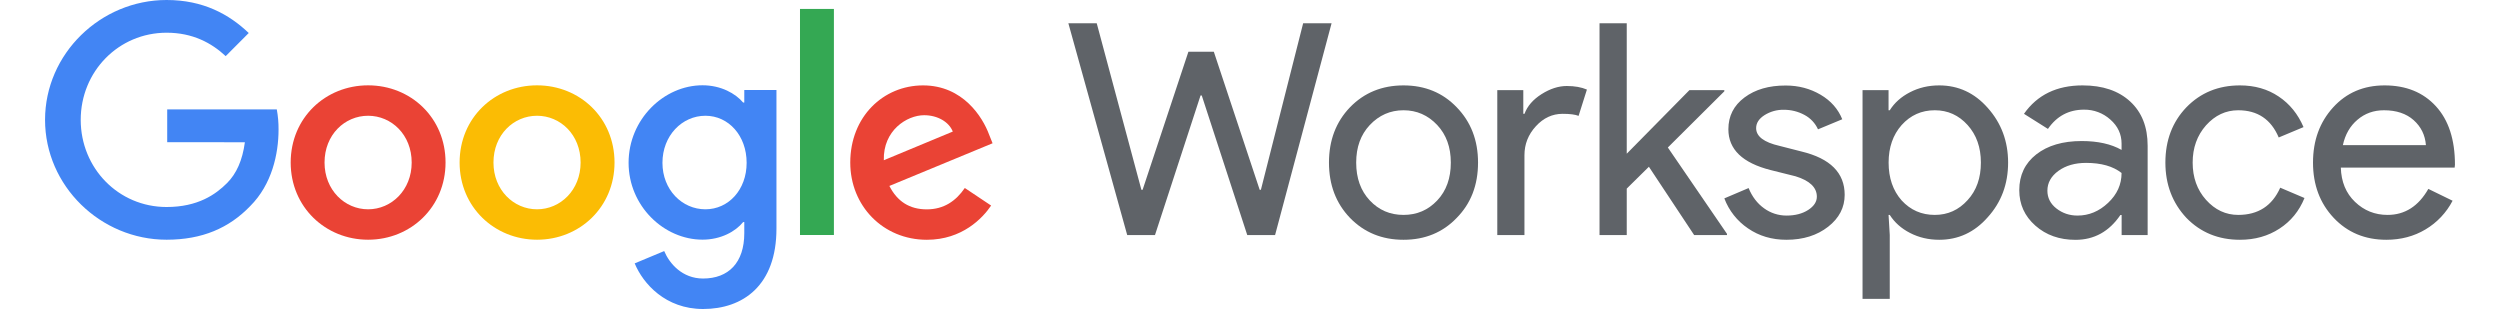
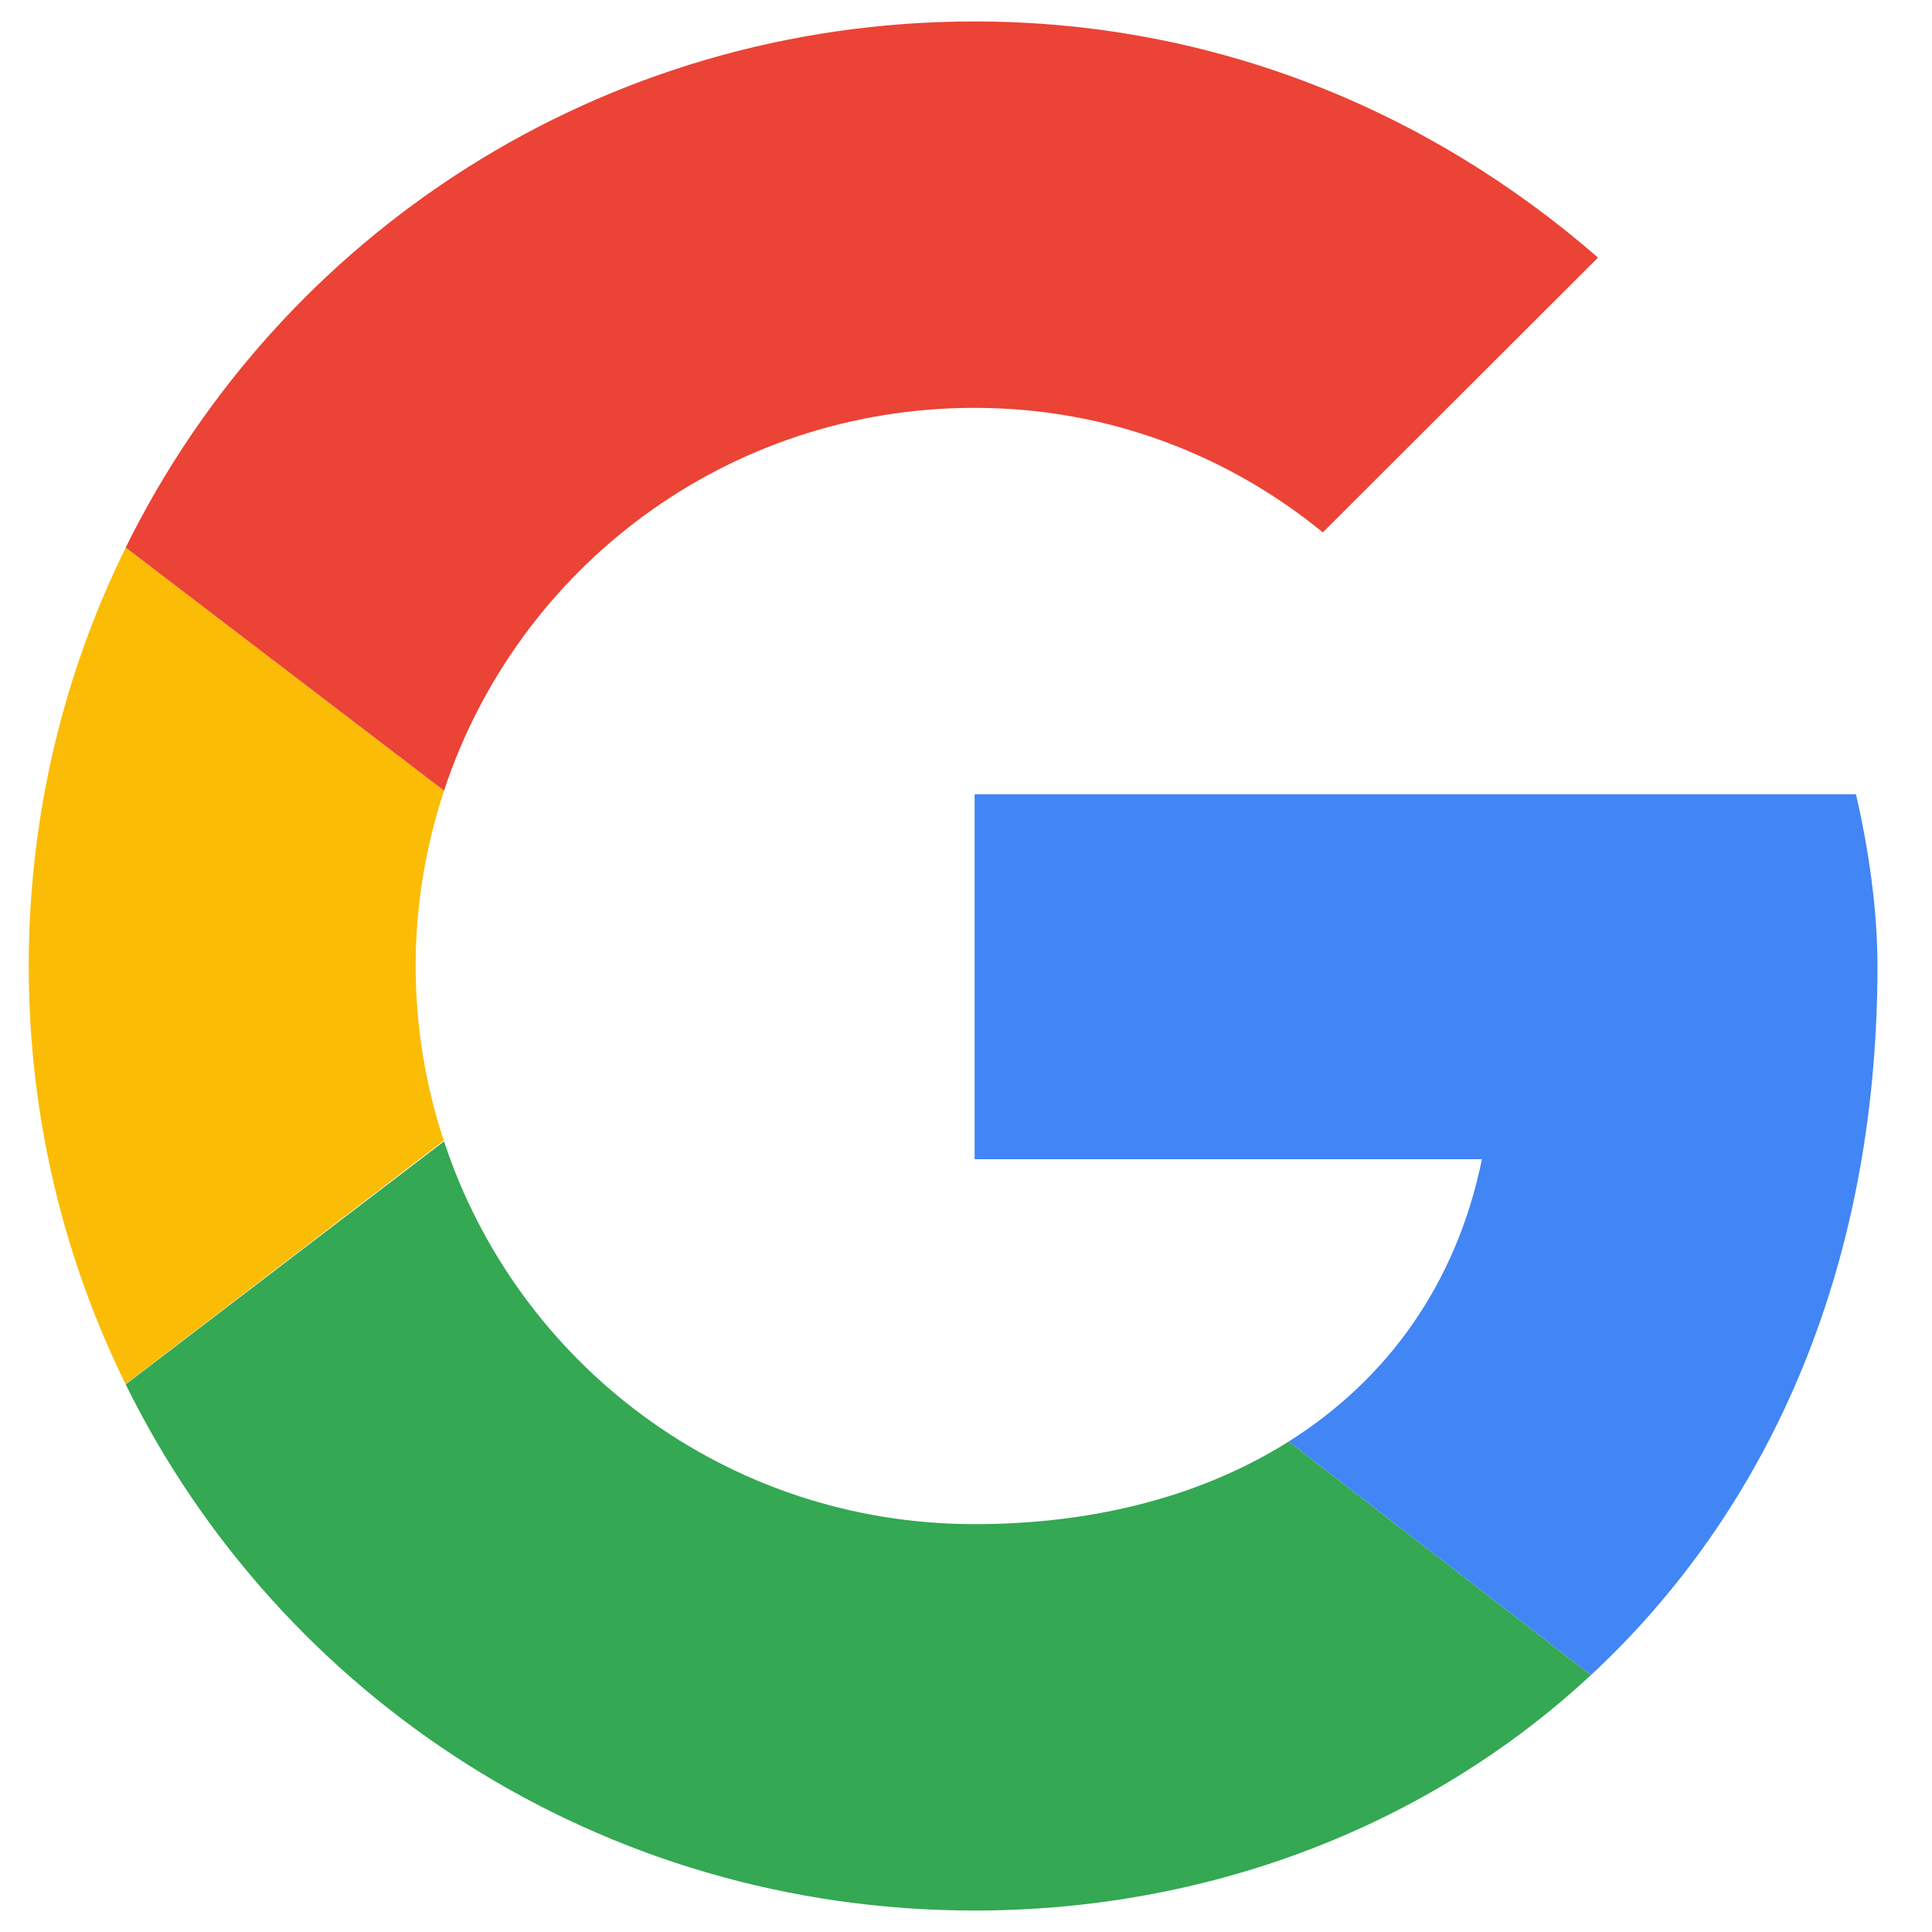
- <svg xmlns="http://www.w3.org/2000/svg" viewBox="3 19 3993.1 512" width="2500" height="309">
-   <path d="M2087.6 57.6h47.1l-93.6 350.9H1995l-75.4-231.3h-2l-75.5 231.3h-46l-97.5-350.9h47l74 275.9h2l75.9-228.8h42.1l76 228.8h2z" fill="#5f6368" />
-   <g fill="#5f6368">
-     <path d="M2130.4 288.4c0-36.9 11.6-67.4 34.8-91.6 23.5-24.2 53.1-36.3 88.7-36.3s65 12.1 88.2 36.3c23.5 24.2 35.3 54.7 35.3 91.6 0 37.2-11.8 67.8-35.3 91.6-23.2 24.2-52.6 36.3-88.2 36.3s-65.2-12.1-88.7-36.3c-23.2-24.2-34.8-54.7-34.8-91.6m45.1 0c0 25.8 7.5 46.7 22.5 62.7s33.6 24 55.9 24 40.8-8 55.9-24 22.5-36.9 22.5-62.7c0-25.5-7.5-46.2-22.5-62.2-15.3-16.3-34-24.5-55.9-24.5s-40.5 8.2-55.9 24.5c-15 16-22.5 36.7-22.5 62.2M2454.4 408.5h-45.1V168.4h43.1v39.2h2c4.6-12.7 14-23.6 28.2-32.6s28.2-13.5 41.9-13.5c13.1 0 24.2 2 33.3 5.9L2544 211c-5.6-2.3-14.4-3.4-26.5-3.4-17 0-31.8 6.9-44.3 20.6-12.6 13.7-18.9 29.7-18.9 48v132.3zM2789.9 408.5h-54.4l-75-113.2-36.7 36.2v77h-45.1V57.6h45.1v216.1l103.8-105.3h57.9v1.9l-93.6 93.1 98 143.1z" />
-     <path d="M2984.9 341.8c0 20.9-9.1 38.6-27.4 52.9s-41.3 21.6-69.1 21.6c-24.2 0-45.4-6.3-63.7-18.9-17.9-12.1-31.6-29.5-39.2-49.7l40.2-17.1c5.9 14.4 14.5 25.6 25.7 33.6 10.7 7.8 23.7 12 37 12 14.4 0 26.4-3.1 36-9.3s14.4-13.6 14.4-22c0-15.3-11.8-26.6-35.3-33.8l-41.2-10.3c-46.7-11.8-70.1-34.3-70.1-67.6 0-21.9 8.9-39.4 26.7-52.7s40.6-19.9 68.4-19.8c21.2 0 40.4 5.1 57.6 15.2s29.1 23.7 36 40.7l-40.2 16.7c-4.6-10.2-12.4-18.5-22.3-23.8-10.6-5.8-22.5-8.7-34.6-8.6-11.2-.2-22.1 2.9-31.6 8.8-9.3 5.9-14 13.1-14 21.6 0 13.7 12.9 23.5 38.7 29.4l36.3 9.3c47.9 11.5 71.7 35.5 71.7 71.8M3141.5 416.3c-17.6 0-33.7-3.8-48.3-11.3s-25.7-17.5-33.6-29.9h-2l2 33.3v105.8h-45.1V168.4h43.1v33.3h2c7.8-12.4 19-22.4 33.6-29.9 14.5-7.5 30.6-11.3 48.3-11.3 31.7 0 58.5 12.4 80.4 37.2 22.5 25.2 33.8 55.4 33.8 90.7 0 35.6-11.3 65.8-33.8 90.6-21.9 24.9-48.7 37.3-80.4 37.3m-7.3-41.2c21.6 0 39.7-8.2 54.4-24.5 14.7-16 22-36.7 22-62.2 0-25.1-7.3-45.9-22-62.2s-32.8-24.5-54.4-24.5c-21.9 0-40.2 8.2-54.9 24.5-14.4 16.3-21.6 37.1-21.6 62.2 0 25.5 7.2 46.4 21.6 62.7 14.7 16 33 24 54.9 24M3379.1 160.5c33.3 0 59.6 8.9 78.9 26.7s28.9 42.2 28.9 73.3v148h-43.1v-33.3h-2c-18.6 27.4-43.4 41.2-74.5 41.2-26.5 0-48.6-7.8-66.4-23.5s-26.7-35.3-26.7-58.8c0-24.8 9.4-44.6 28.2-59.3s43.9-22.1 75.2-22.1c26.8 0 48.8 4.9 66.1 14.7V257c0-15.7-6.2-29-18.6-39.9-12-10.8-27.5-16.6-43.6-16.4-25.2 0-45.1 10.6-59.8 31.9l-39.7-25c22-31.4 54.3-47.1 97.1-47.1M3320.8 335c0 11.8 5 21.6 14.9 29.4 10 7.8 21.6 11.8 35 11.8 18.9 0 35.8-7 50.7-21.1 14.9-14 22.3-30.5 22.3-49.5-14.1-11.1-33.7-16.7-58.8-16.7-18.3 0-33.6 4.4-45.8 13.2-12.2 8.9-18.3 19.8-18.3 32.9M3639.8 416.3c-35.6 0-65.2-12.1-88.7-36.3-23.2-24.8-34.8-55.4-34.8-91.6 0-36.9 11.6-67.4 34.8-91.6 23.5-24.2 53.1-36.3 88.7-36.3 24.5 0 45.9 6.1 64.2 18.4 18.3 12.2 32 29.2 41.2 50.7l-41.1 17.2c-12.7-30.1-35.1-45.1-67.1-45.1-20.6 0-38.4 8.3-53.4 25-14.7 16.7-22.1 37.2-22.1 61.7s7.3 45.1 22.1 61.7c15 16.7 32.8 25 53.4 25 33 0 56.2-15 69.6-45.1l40.2 17.1c-8.8 21.6-22.6 38.5-41.4 50.7-19 12.4-40.8 18.5-65.6 18.5M3882.4 416.3c-35.3 0-64.4-12.1-87.2-36.3s-34.3-54.7-34.3-91.6c0-36.6 11.1-67 33.3-91.4s50.6-36.5 85.3-36.5c35.6 0 63.9 11.5 85 34.5s31.6 55.3 31.6 96.8l-.5 4.9H3807c.7 23.5 8.5 42.5 23.5 56.8 15 14.4 33 21.6 53.9 21.6 28.7 0 51.3-14.4 67.6-43.1l40.2 19.6c-10.2 19.7-25.8 36.2-44.8 47.5-19.2 11.5-40.9 17.2-65 17.2m-72-156.8H3948c-1.3-16.7-8.1-30.5-20.3-41.4s-28.6-16.4-49.2-16.4c-17 0-31.6 5.2-43.9 15.7-12.3 10.4-20.4 24.4-24.2 42.1" />
-   </g>
-   <g>
-     <path d="M205.4 254.6v-54.3H387c2 11 3 22.1 2.9 33.3 0 40.7-11.1 91.1-47 126.9-34.9 36.3-79.4 55.7-138.5 55.7C95 416.2 3 327.1 3 217.6S95 19 204.4 19C265 19 308 42.7 340.5 73.7L302.3 112c-23.3-21.8-54.7-38.8-97.8-38.8-79.9 0-142.4 64.4-142.4 144.4S124.6 362 204.4 362c51.8 0 81.4-20.8 100.2-39.7 15.4-15.4 25.5-37.5 29.5-67.6z" fill="#4285f4" />
-     <path d="M666.6 288.3c0 73.7-57.6 127.9-128.3 127.9S410 362 410 288.3c0-74.1 57.6-127.9 128.3-127.9s128.4 53.8 128.3 127.9m-56.1 0c0-46-33.4-77.5-72.2-77.5s-72.2 31.5-72.2 77.5c0 45.5 33.4 77.5 72.2 77.5s72.2-32 72.2-77.5" fill="#ea4335" />
-     <path d="M946.6 288.3c0 73.7-57.6 127.9-128.3 127.9S689.9 362 689.9 288.3c0-74.1 57.6-127.9 128.3-127.9s128.4 53.8 128.4 127.9m-56.2 0c0-46-33.4-77.5-72.2-77.5S746 242.3 746 288.3c0 45.5 33.4 77.5 72.2 77.5s72.2-32 72.2-77.5" fill="#fbbc04" />
-     <path d="M1214.9 168.2v229.6c0 94.5-55.7 133.2-121.6 133.2-62 0-99.3-41.7-113.3-75.6l48.9-20.4c8.7 20.8 30 45.5 64.4 45.5 42.1 0 68.3-26.2 68.3-75.1V387h-1.9c-12.6 15.5-36.8 29.1-67.3 29.1-63.9 0-122.5-55.7-122.5-127.4 0-72.2 58.6-128.4 122.5-128.4 30.5 0 54.7 13.6 67.3 28.6h1.9v-20.8h53.3zm-49.4 120.6c0-45.1-30-78-68.3-78-38.7 0-71.2 32.9-71.2 78 0 44.6 32.4 77 71.2 77 38.3 0 68.3-32.4 68.3-77" fill="#4285f4" />
-     <path d="M1253.9 33.8h56.2v374.6h-56.2z" fill="#34a853" />
-     <path d="M1527 330.5l43.6 29.1c-14 20.8-47.9 56.7-106.5 56.7-72.6 0-126.9-56.2-126.9-127.9 0-76 54.7-127.9 120.6-127.9 66.3 0 98.8 52.8 109.4 81.4l5.8 14.5-171 70.7c13.1 25.7 33.4 38.8 62 38.8s48.4-14.1 63-35.4m-134.2-46l114.3-47.5c-6.3-16-25.2-27.1-47.5-27.1-28.5 0-68.2 25.2-66.8 74.6" fill="#ea4335" />
+ <svg xmlns="http://www.w3.org/2000/svg" width="800px" height="800px" viewBox="-0.5 0 48 48" version="1.1">
+   <defs>
+ 
+ </defs>
+   <g id="Icons" stroke="none" stroke-width="1" fill="none" fill-rule="evenodd">
+     <g id="Color-" transform="translate(-401, -860)">
+       <g id="Google" transform="translate(401, 860)">
+         <path d="M9.827,24 C9.827,22.476 10.08,21.014 10.532,19.644 L2.623,13.604 C1.082,16.734 0.214,20.26 0.214,24 C0.214,27.737 1.081,31.261 2.62,34.388 L10.525,28.337 C10.077,26.973 9.827,25.517 9.827,24" id="Fill-1" fill="#FBBC05">
+ 
+ </path>
+         <path d="M23.714,10.133 C27.025,10.133 30.016,11.307 32.366,13.227 L39.202,6.4 C35.036,2.773 29.695,0.533 23.714,0.533 C14.427,0.533 6.445,5.844 2.623,13.604 L10.532,19.644 C12.355,14.112 17.549,10.133 23.714,10.133" id="Fill-2" fill="#EB4335">
+ 
+ </path>
+         <path d="M23.714,37.867 C17.549,37.867 12.355,33.888 10.532,28.356 L2.623,34.395 C6.445,42.156 14.427,47.467 23.714,47.467 C29.445,47.467 34.918,45.431 39.025,41.618 L31.518,35.814 C29.4,37.149 26.732,37.867 23.714,37.867" id="Fill-3" fill="#34A853">
+ 
+ </path>
+         <path d="M46.145,24 C46.145,22.613 45.932,21.12 45.611,19.733 L23.714,19.733 L23.714,28.8 L36.318,28.8 C35.688,31.891 33.972,34.268 31.518,35.814 L39.025,41.618 C43.339,37.614 46.145,31.649 46.145,24" id="Fill-4" fill="#4285F4">
+ 
+ </path>
+       </g>
+     </g>
  </g>
</svg>
